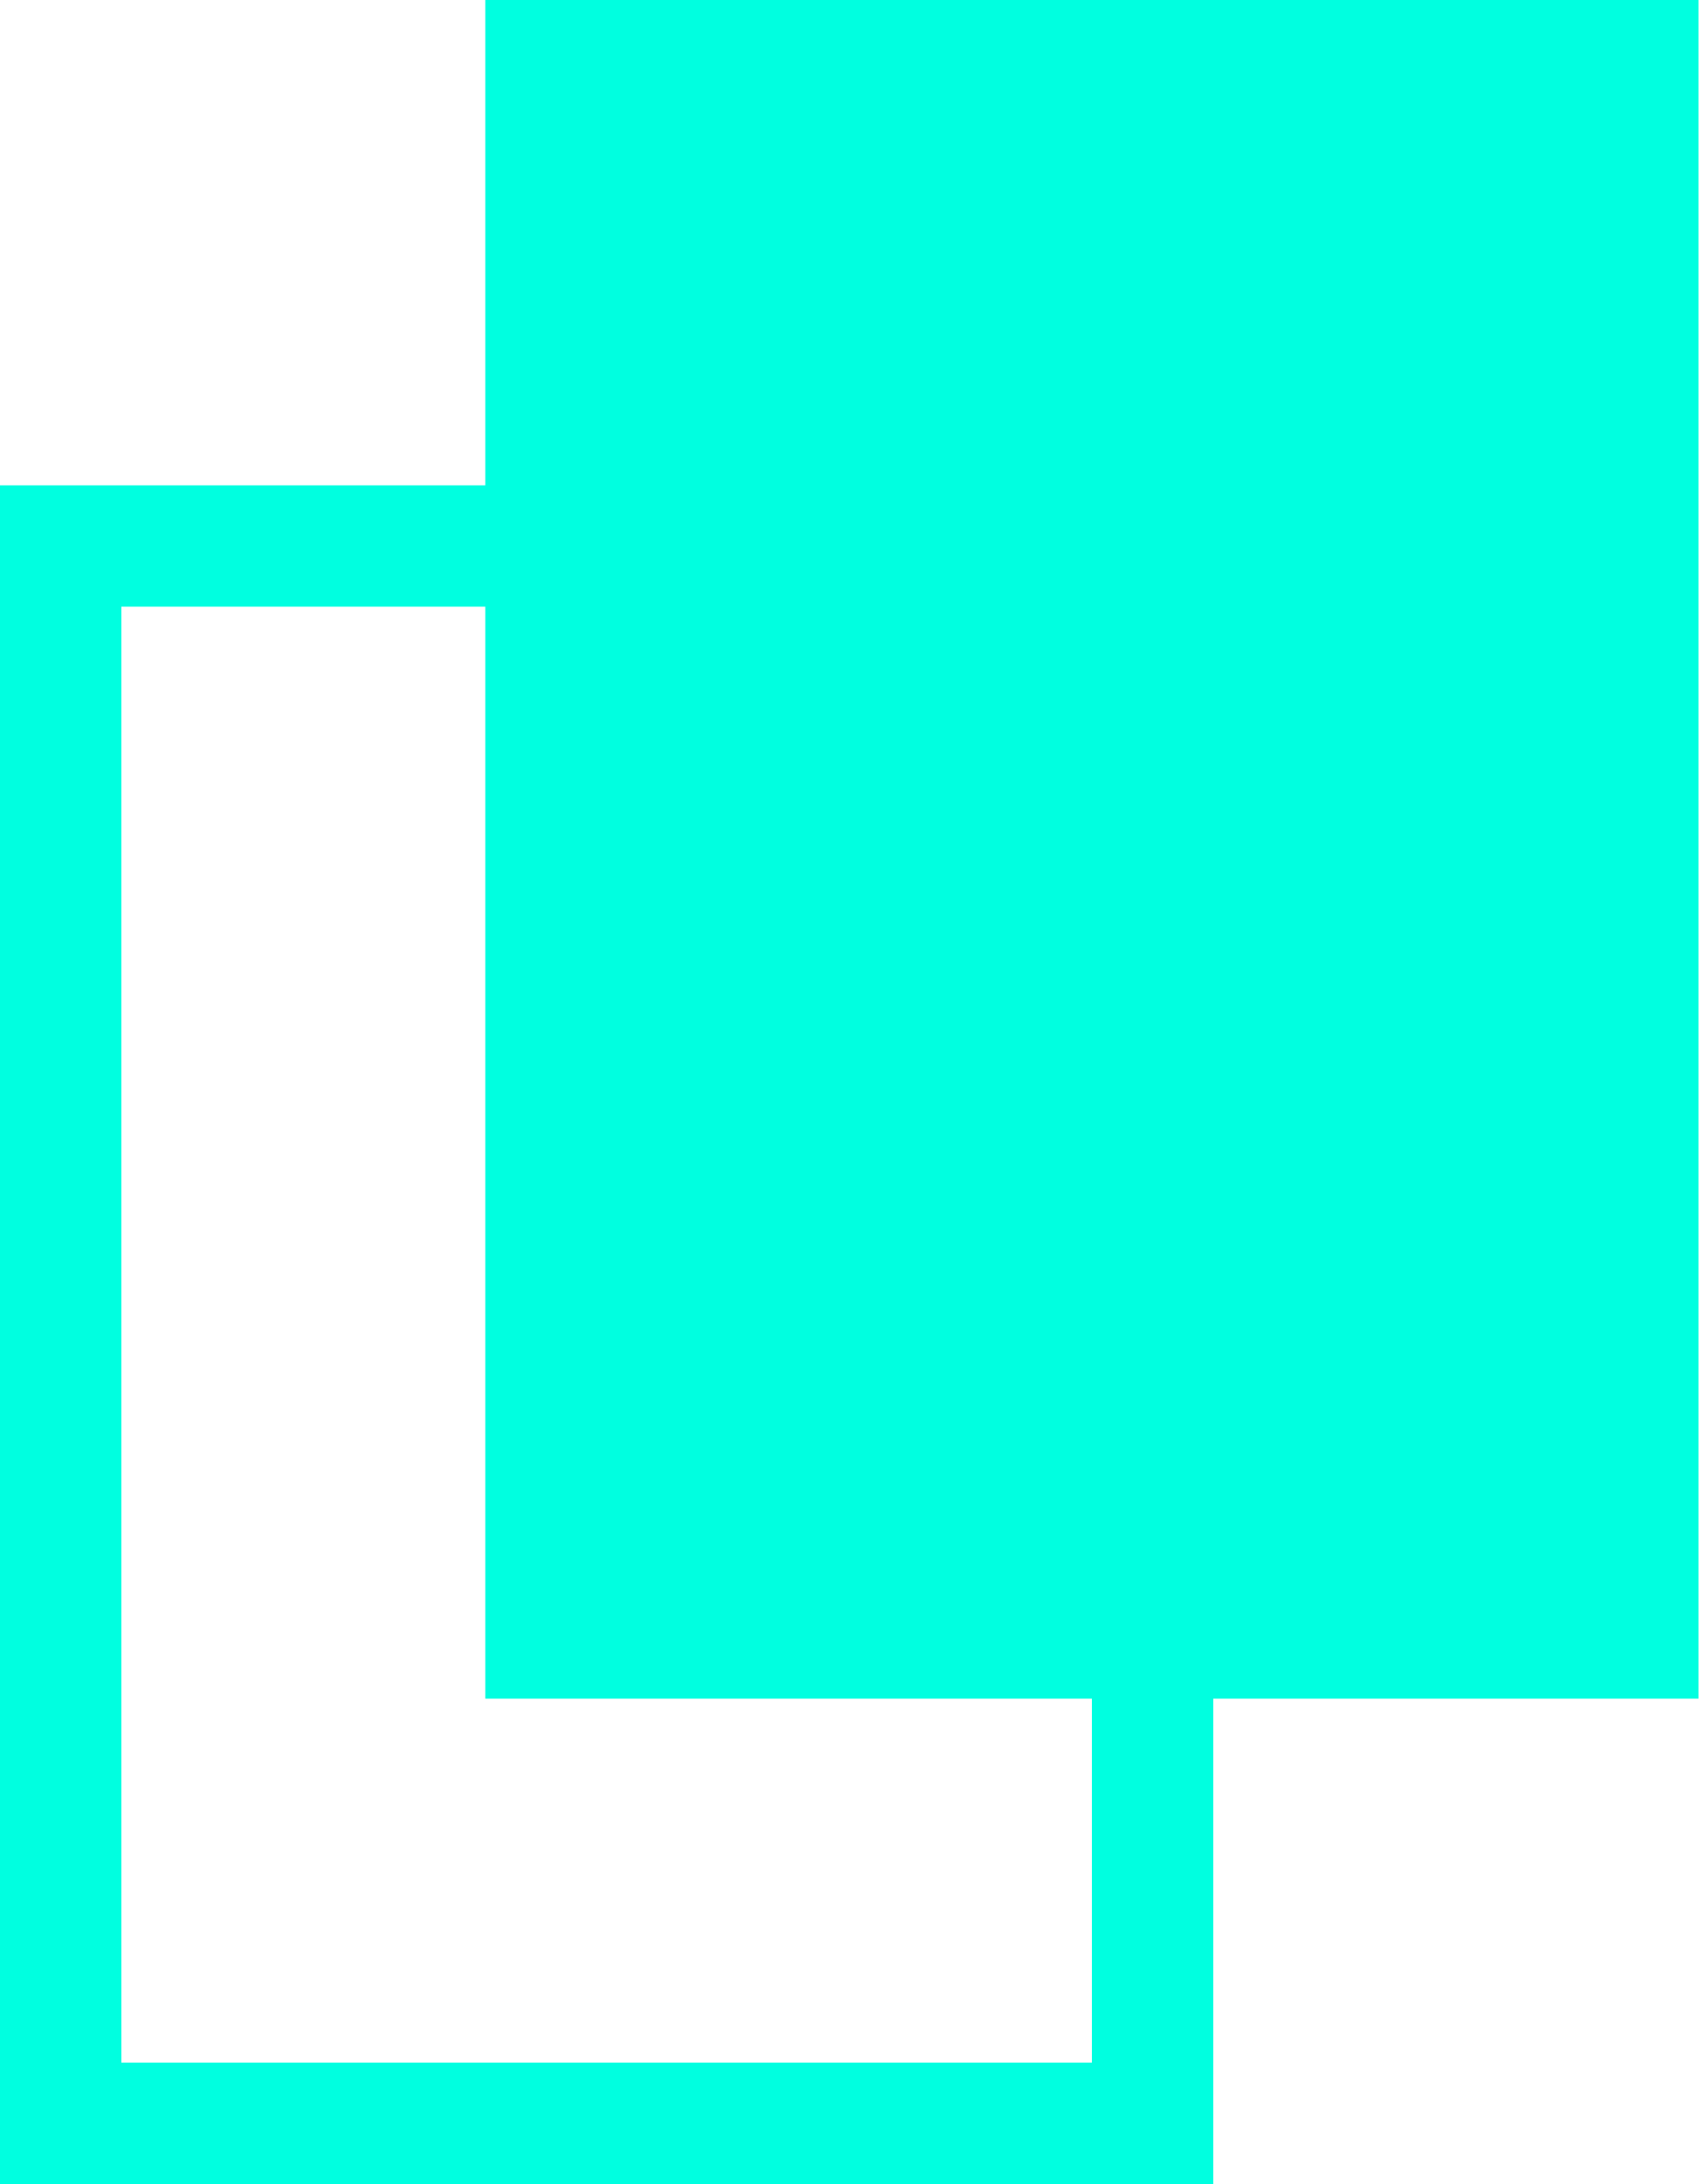
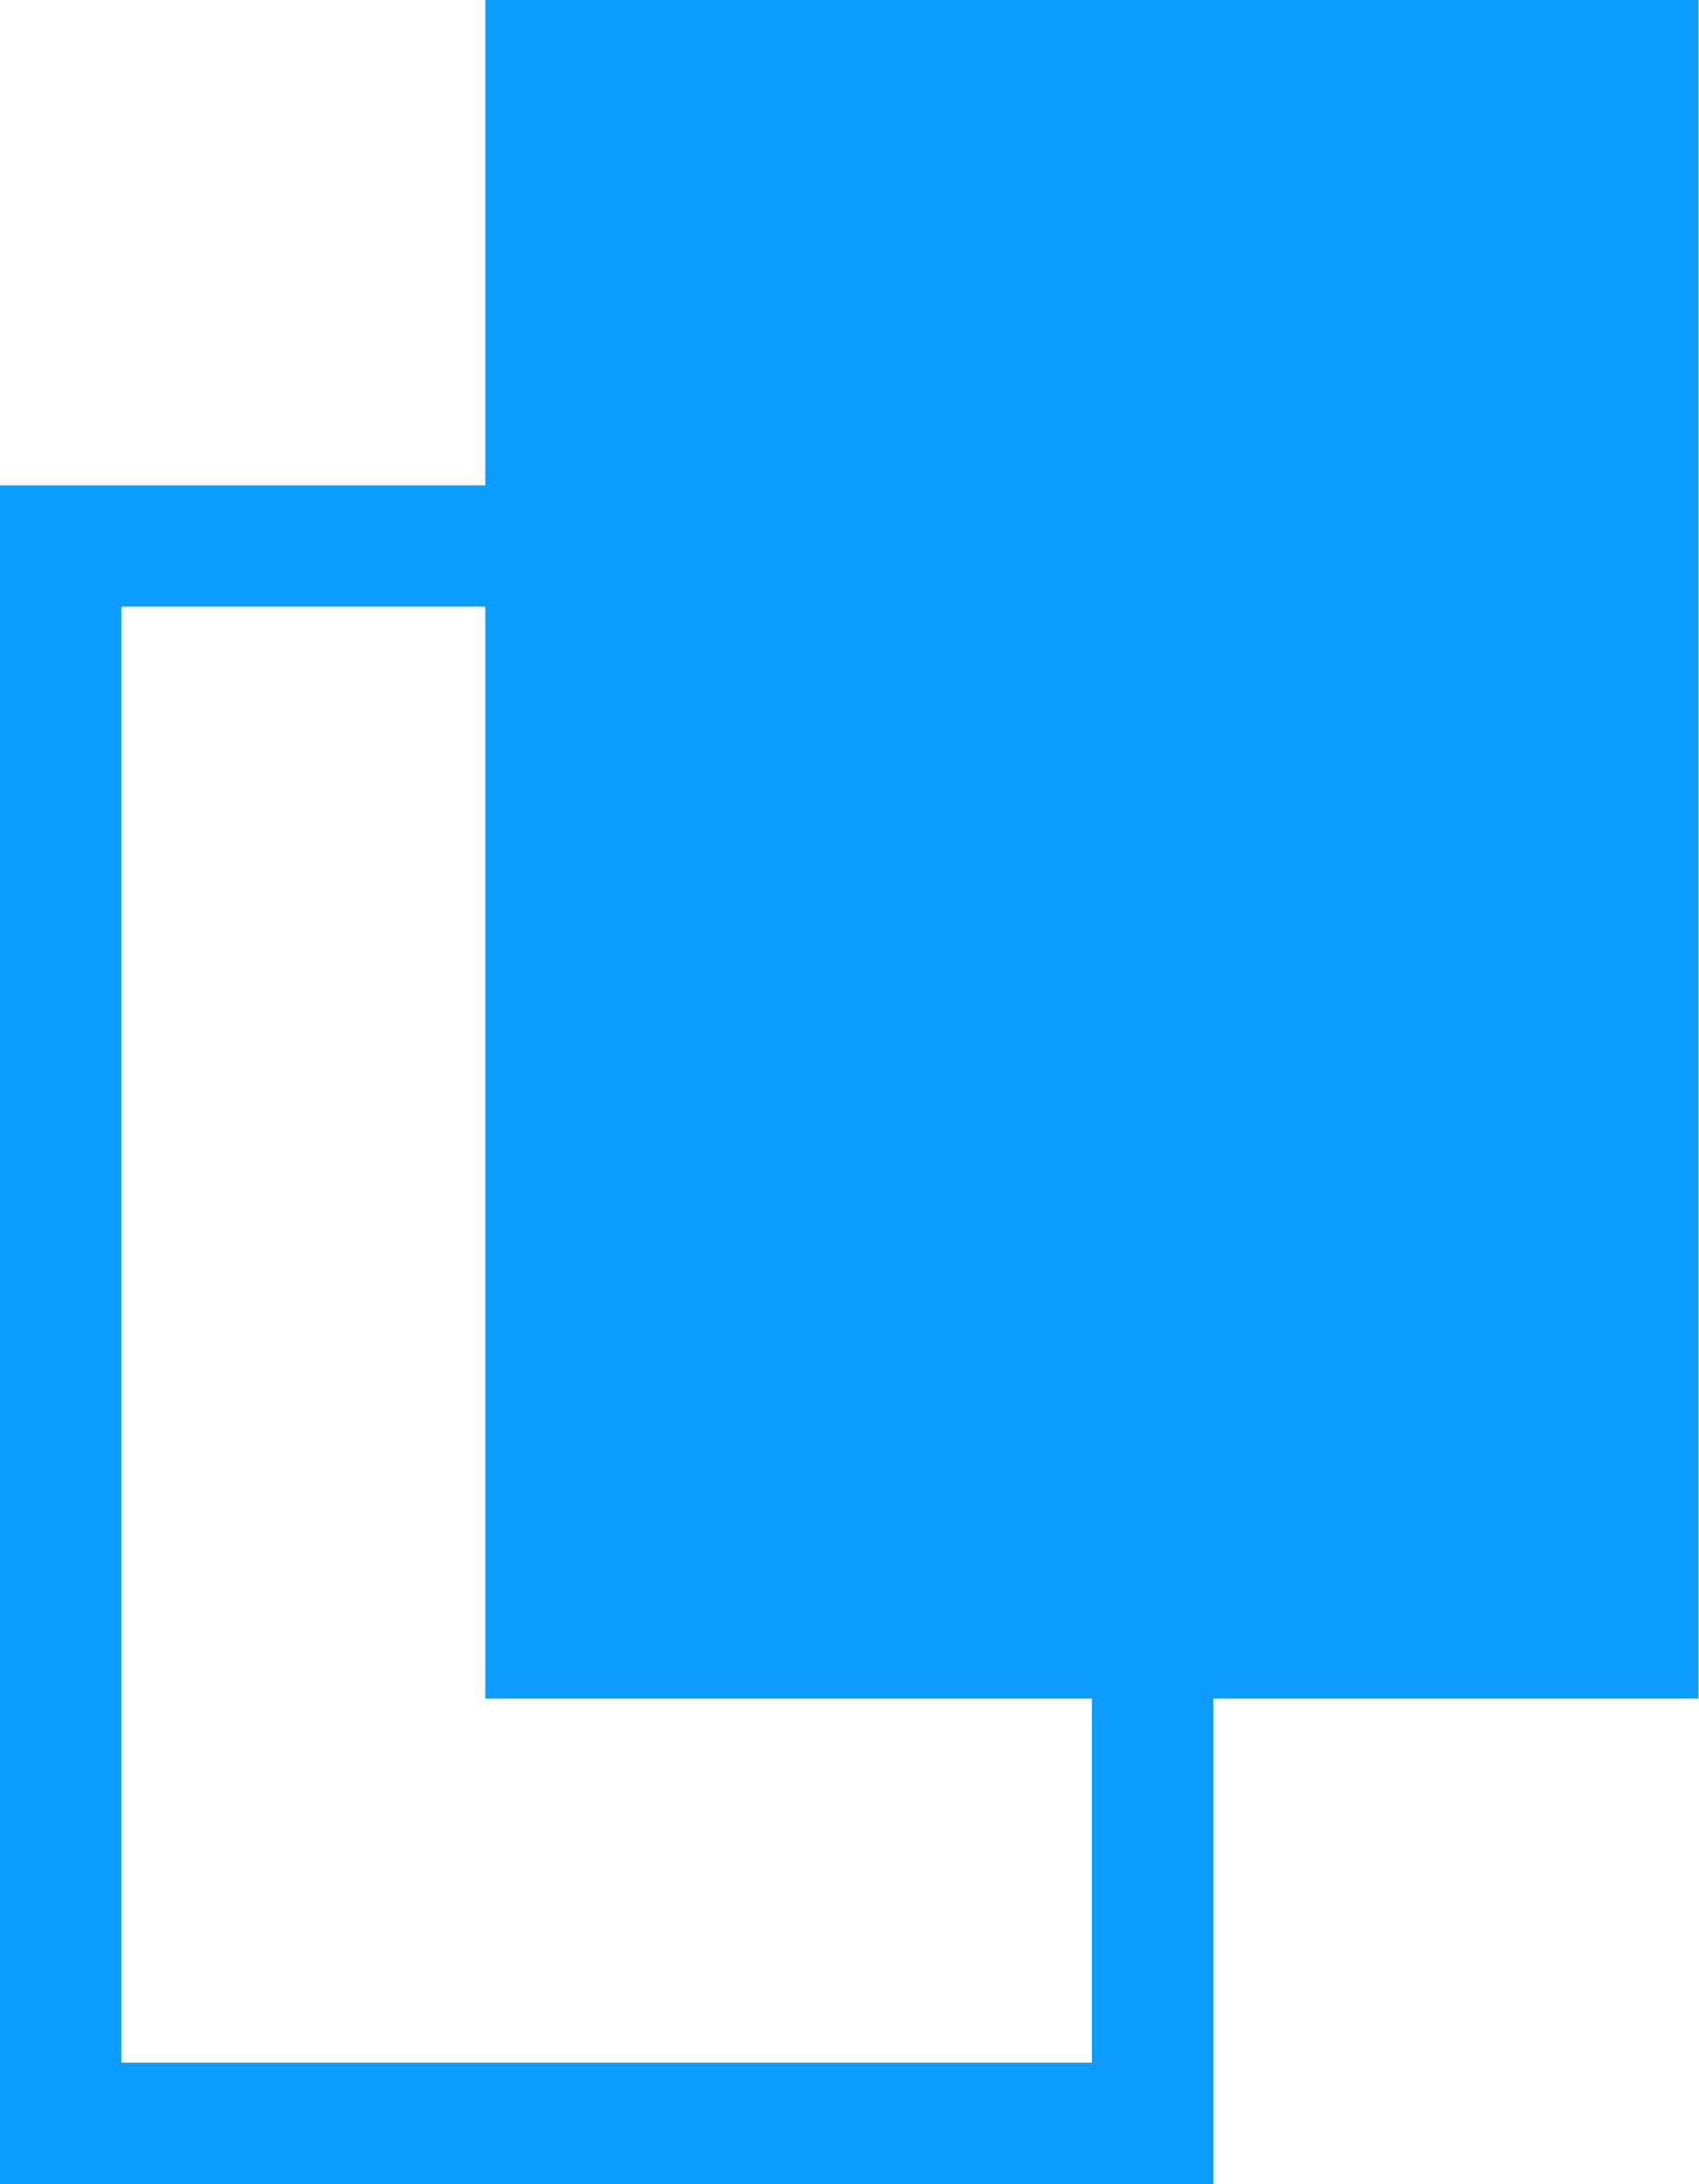
<svg xmlns="http://www.w3.org/2000/svg" width="14" height="18" viewBox="0 0 14 18" fill="none">
-   <rect x="0.5" y="4.5" width="9" height="13" stroke="#00FFE0" />
-   <rect x="4" width="10" height="14" fill="#00FFE0" />
+   <rect x="0.5" y="4.5" width="9" height="13" stroke="#0e9cff" />
+   <rect x="4" width="10" height="14" fill="#0e9cff" />
</svg>
